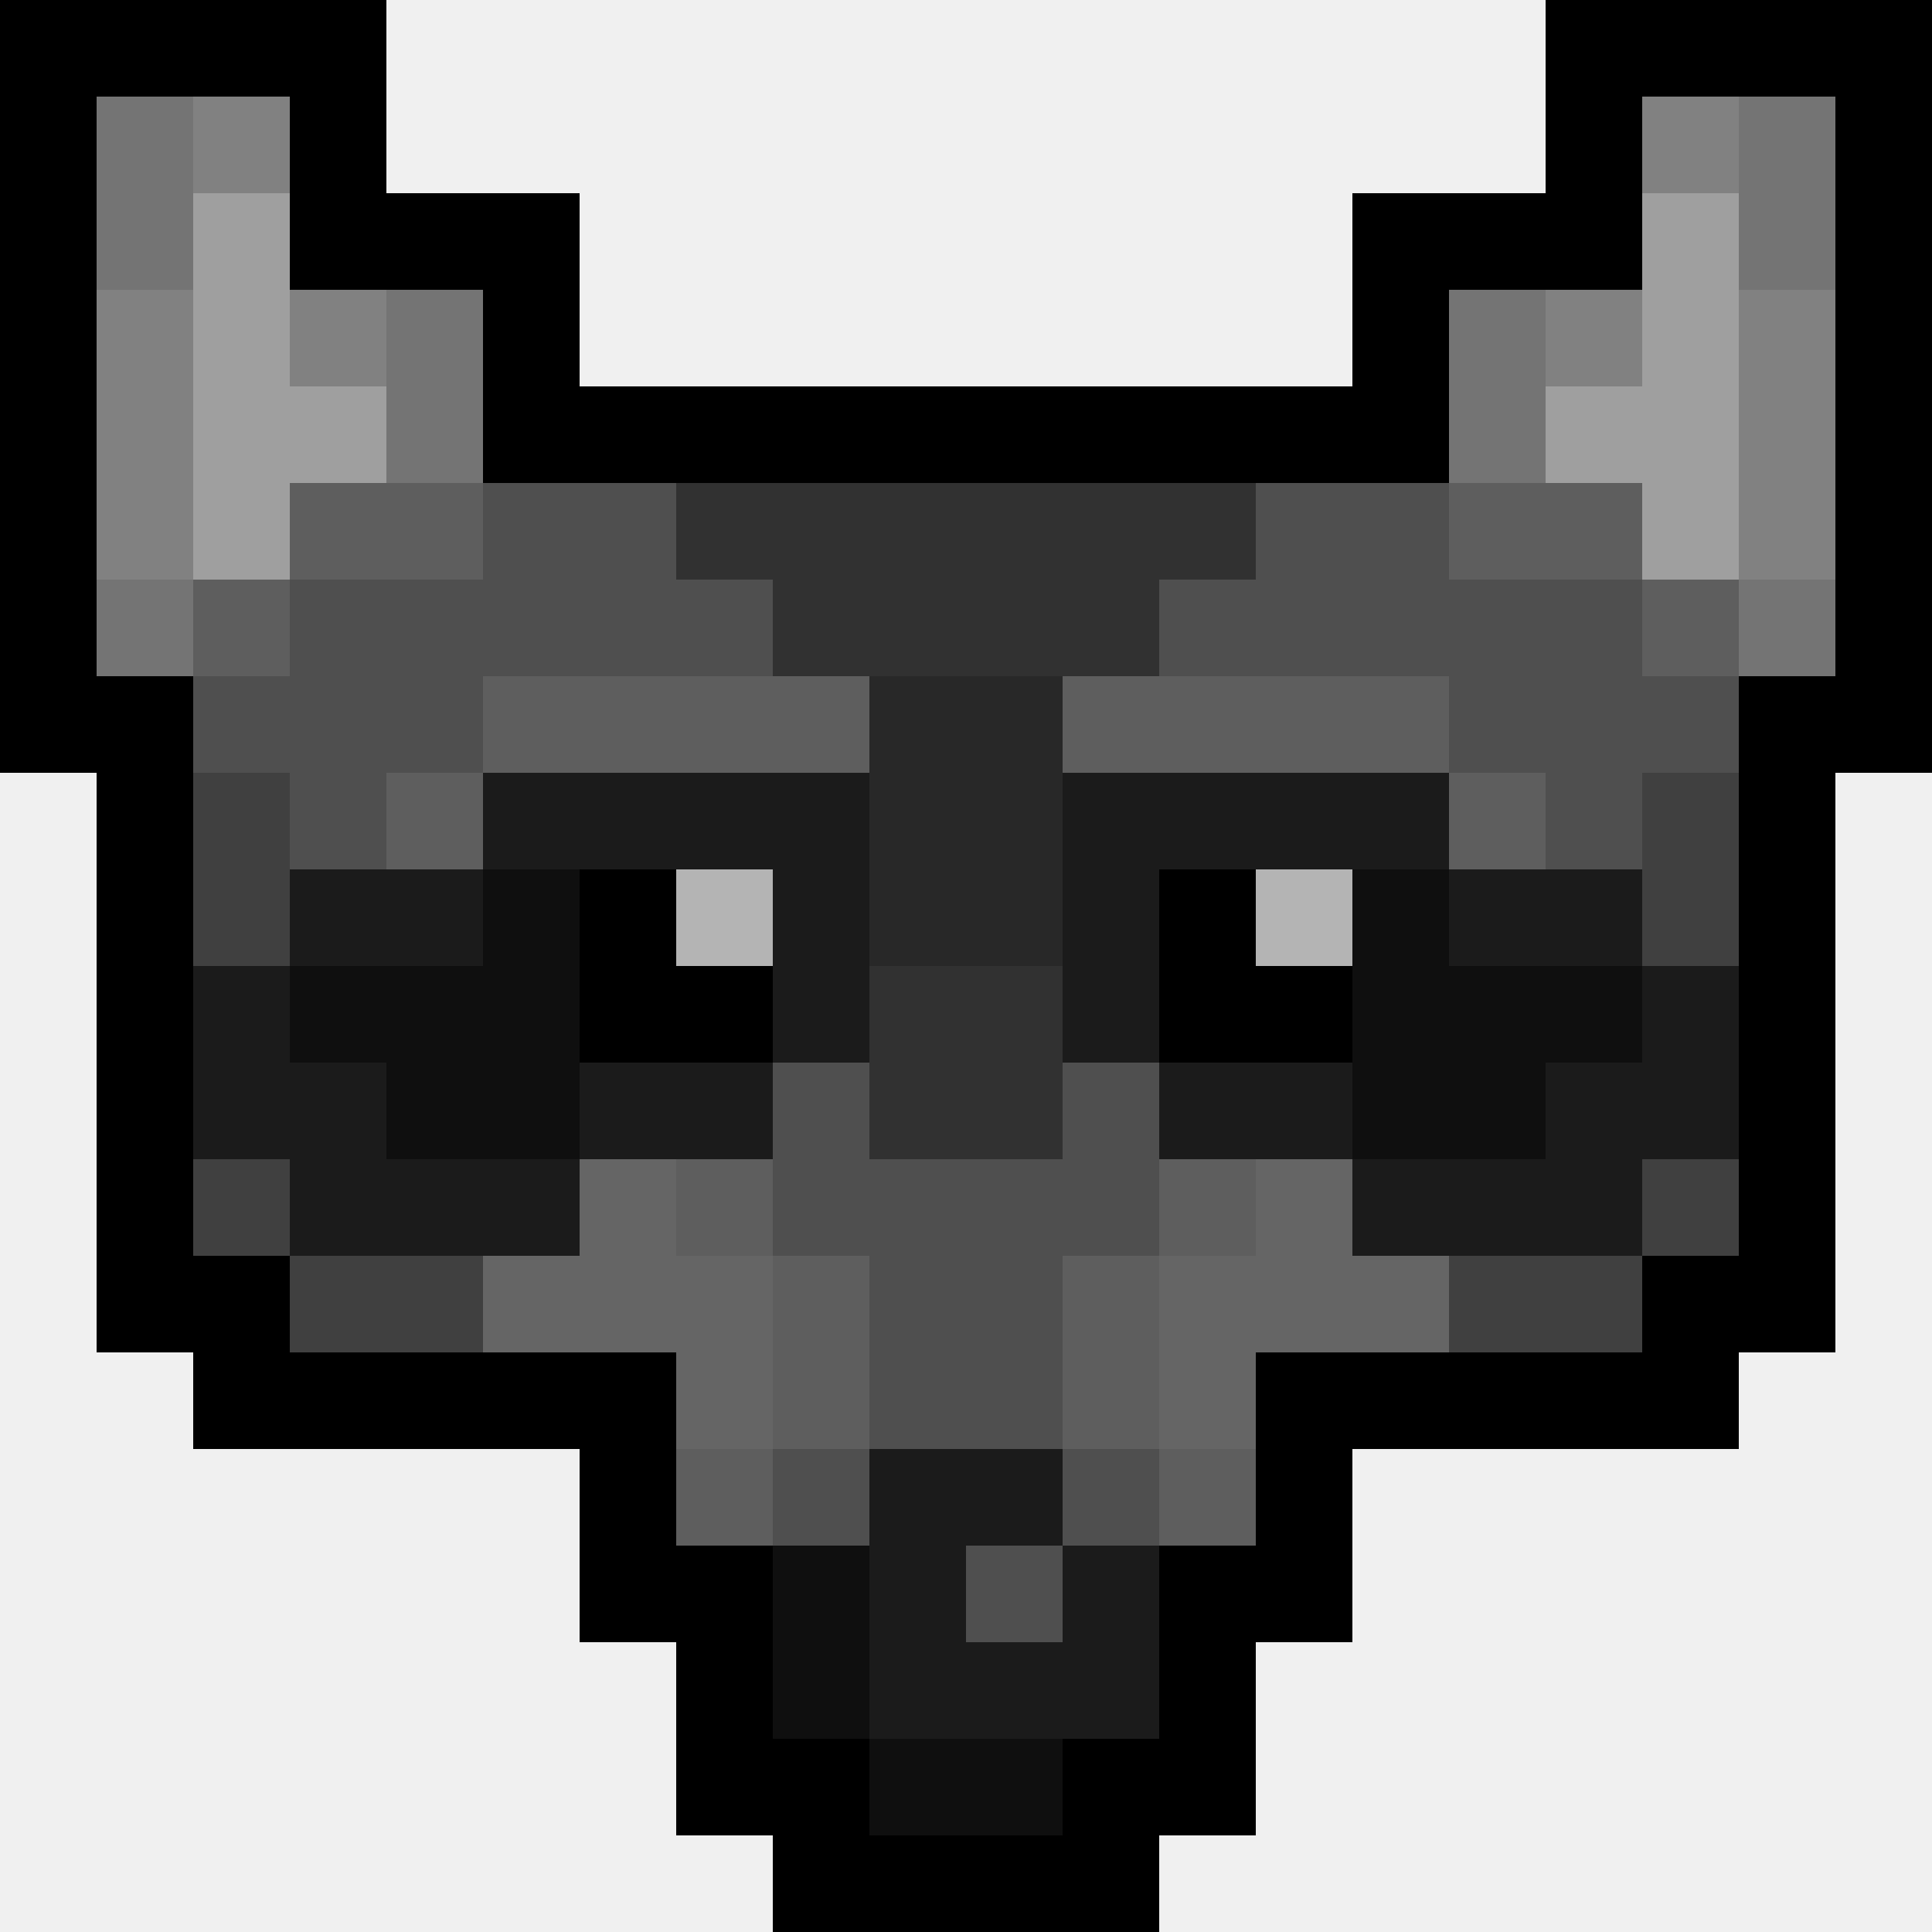
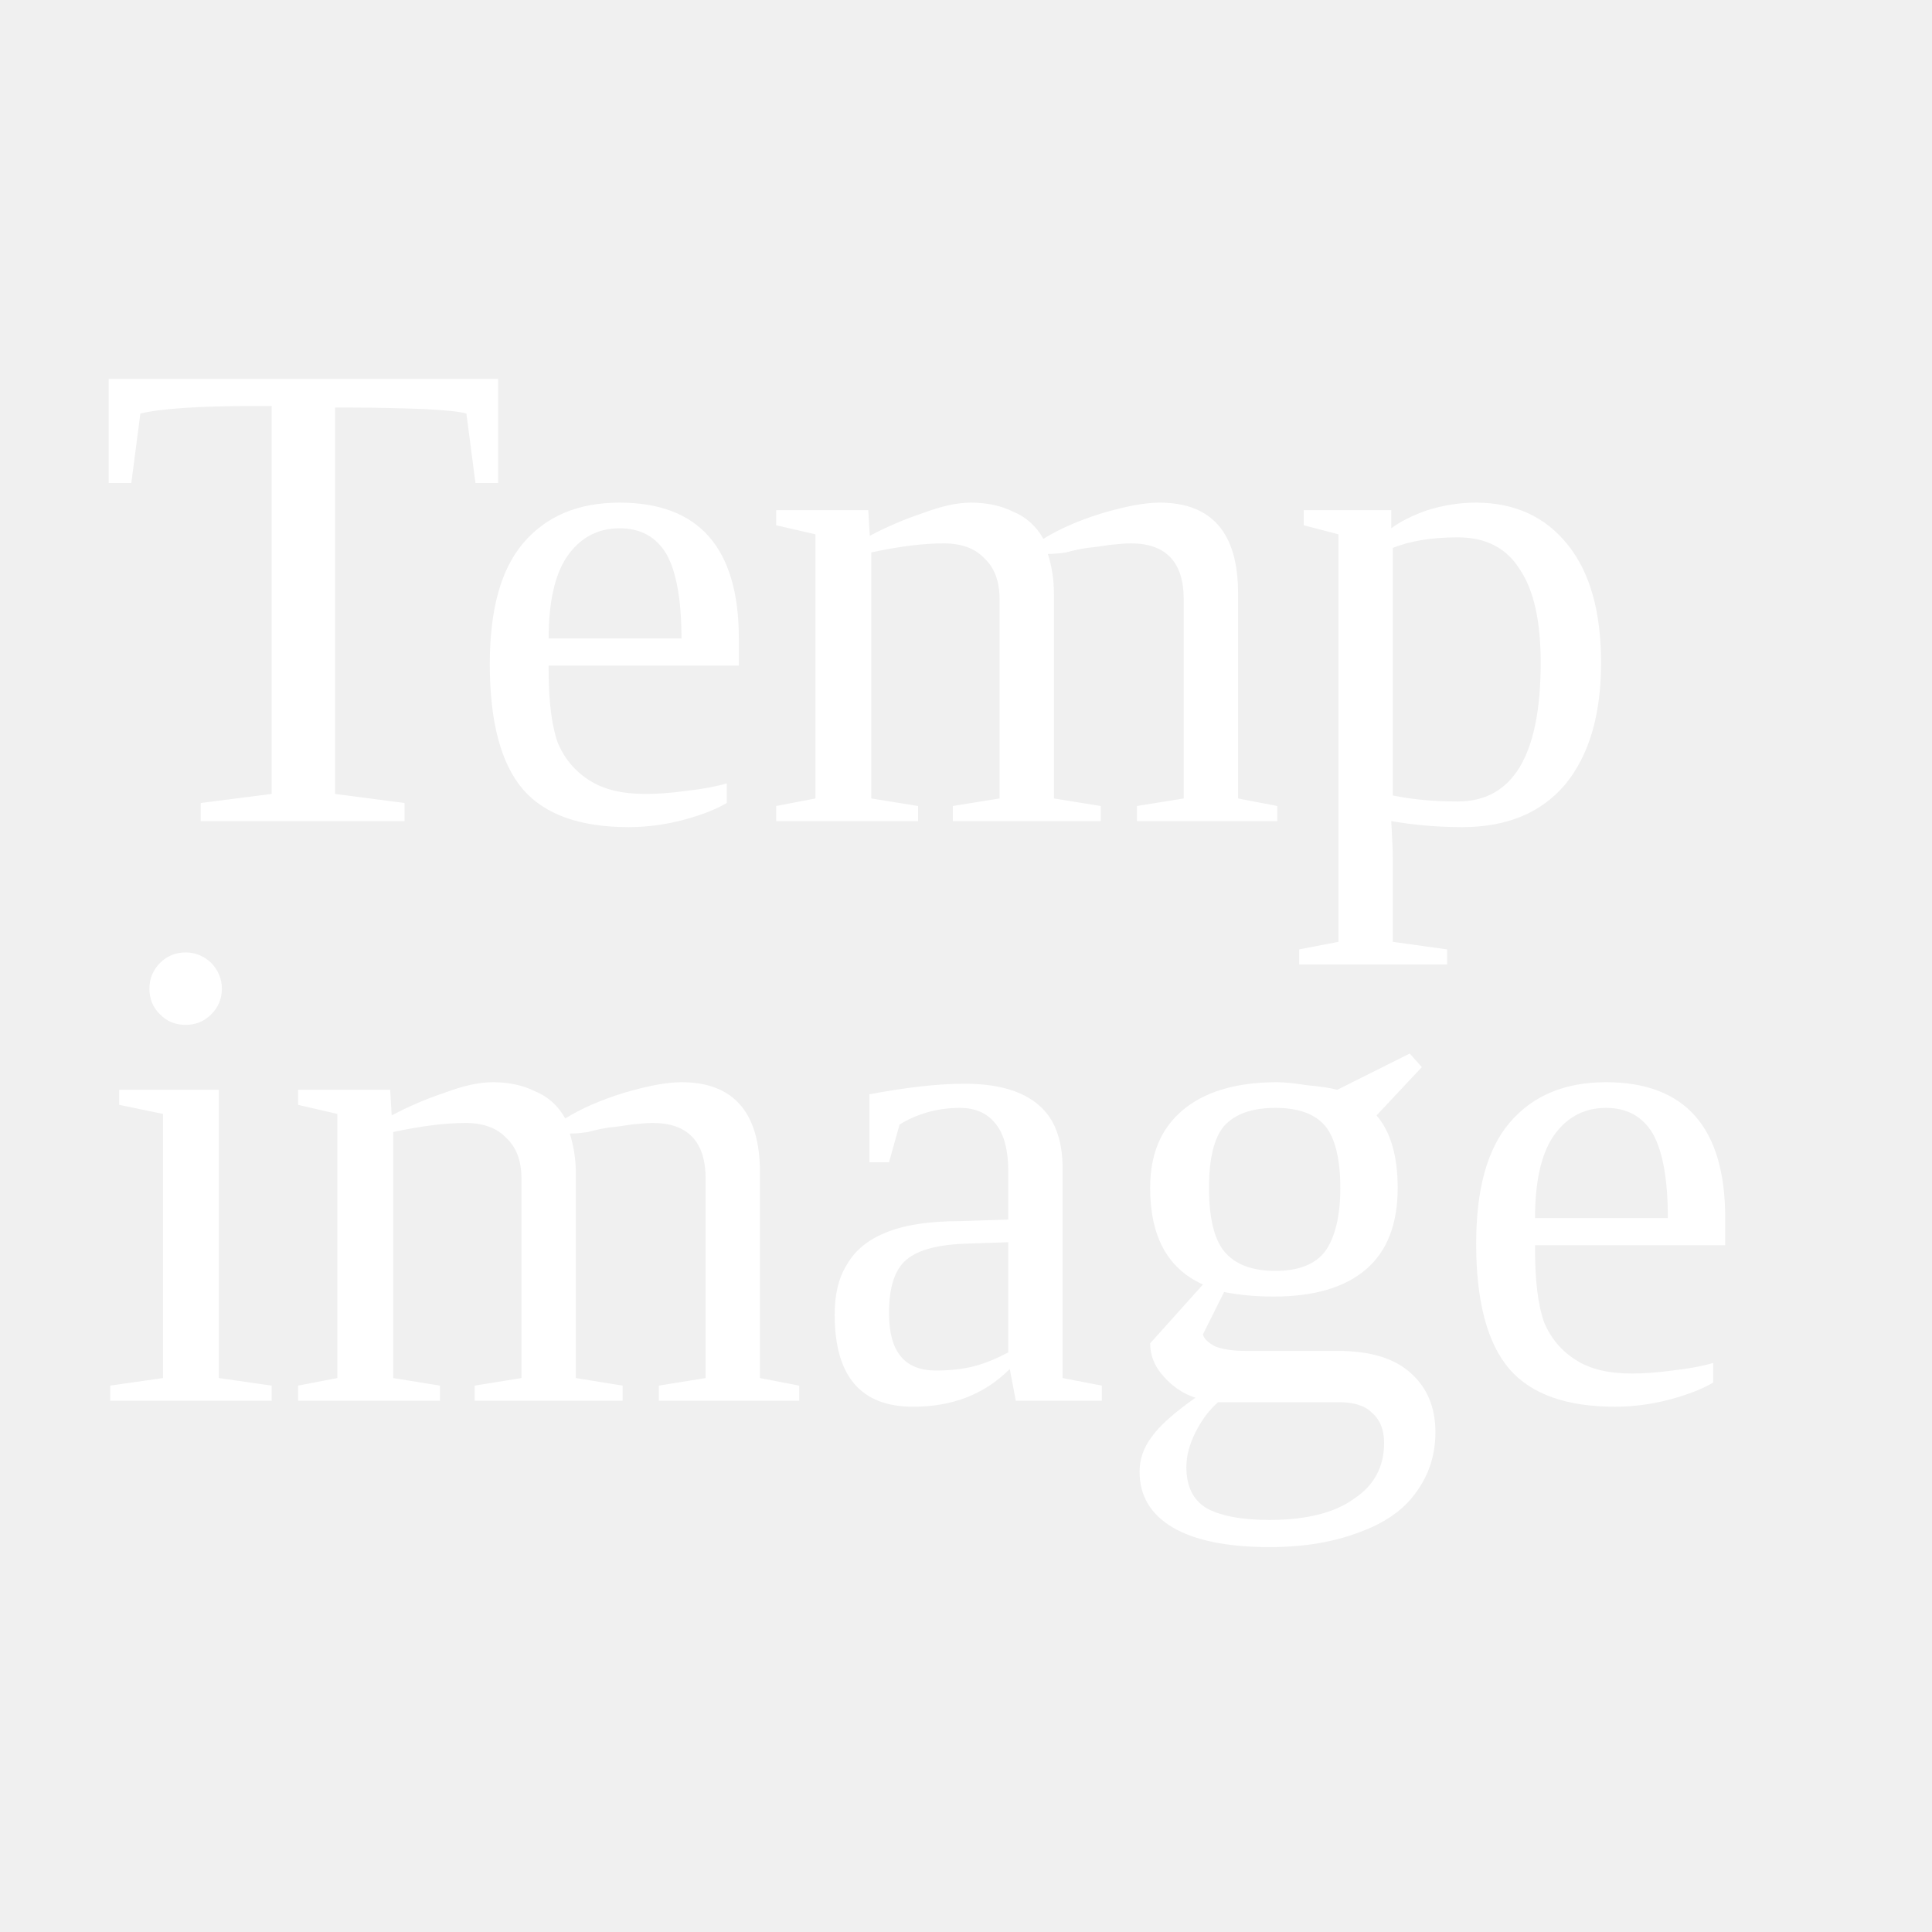
<svg xmlns="http://www.w3.org/2000/svg" viewBox="0 -0.5 20 20" shape-rendering="crispEdges">
-   <path stroke="#000000" d="M0 0h4M16 0h4M0 1h1M3 1h1M16 1h1M19 1h1M0 2h1M3 2h3M14 2h3M19 2h1M0 3h1M5 3h1M14 3h1M19 3h1M0 4h1M5 4h10M19 4h1M0 5h1M19 5h1M0 6h1M19 6h1M0 7h2M18 7h2M1 8h1M18 8h1M1 9h1M6 9h1M12 9h1M18 9h1M1 10h1M6 10h2M12 10h2M18 10h1M1 11h1M18 11h1M1 12h1M18 12h1M1 13h2M17 13h2M2 14h5M13 14h5M6 15h1M13 15h1M6 16h2M12 16h2M7 17h1M12 17h1M7 18h2M11 18h2M8 19h4" />
-   <path stroke="#747474" d="M1 1h1M18 1h1M1 2h1M18 2h1M4 3h1M15 3h1M4 4h1M15 4h1M1 6h1M18 6h1" />
-   <path stroke="#818181" d="M2 1h1M17 1h1M1 3h1M3 3h1M16 3h1M18 3h1M1 4h1M18 4h1M1 5h1M18 5h1" />
-   <path stroke="#9f9f9f" d="M2 2h1M17 2h1M2 3h1M17 3h1M2 4h2M16 4h2M2 5h1M17 5h1" />
-   <path stroke="#5e5e5e" d="M3 5h2M15 5h2M2 6h1M17 6h1M5 7h4M11 7h4M4 8h1M15 8h1M7 12h1M12 12h1M8 13h1M11 13h1M8 14h1M11 14h1M7 15h1M12 15h1" />
-   <path stroke="#4f4f4f" d="M5 5h2M13 5h2M3 6h5M12 6h5M2 7h3M15 7h3M3 8h1M16 8h1M8 11h1M11 11h1M8 12h4M9 13h2M9 14h2M8 15h1M11 15h1M10 16h1" />
-   <path stroke="#313131" d="M7 5h6M8 6h4M9 10h2M9 11h2" />
-   <path stroke="#282828" d="M9 7h2M9 8h2M9 9h2" />
-   <path stroke="#404040" d="M2 8h1M17 8h1M2 9h1M17 9h1M2 12h1M17 12h1M3 13h2M15 13h2" />
-   <path stroke="#1b1b1b" d="M5 8h4M11 8h4M3 9h2M8 9h1M11 9h1M15 9h2M2 10h1M8 10h1M11 10h1M17 10h1M2 11h2M6 11h2M12 11h2M16 11h2M3 12h3M14 12h3M9 15h2M9 16h1M11 16h1M9 17h3" />
-   <path stroke="#0f0f0f" d="M5 9h1M14 9h1M3 10h3M14 10h3M4 11h2M14 11h2M8 16h1M8 17h1M9 18h2" />
-   <path stroke="#b4b4b4" d="M7 9h1M13 9h1" />
-   <path stroke="#656565" d="M6 12h1M13 12h1M5 13h3M12 13h3M7 14h1M12 14h1" />
+   <text fill="white" x="1" y="8" font-size="7">Temp</text>
+   <text fill="white" x="1" y="14" font-size="7">image</text>
</svg>
